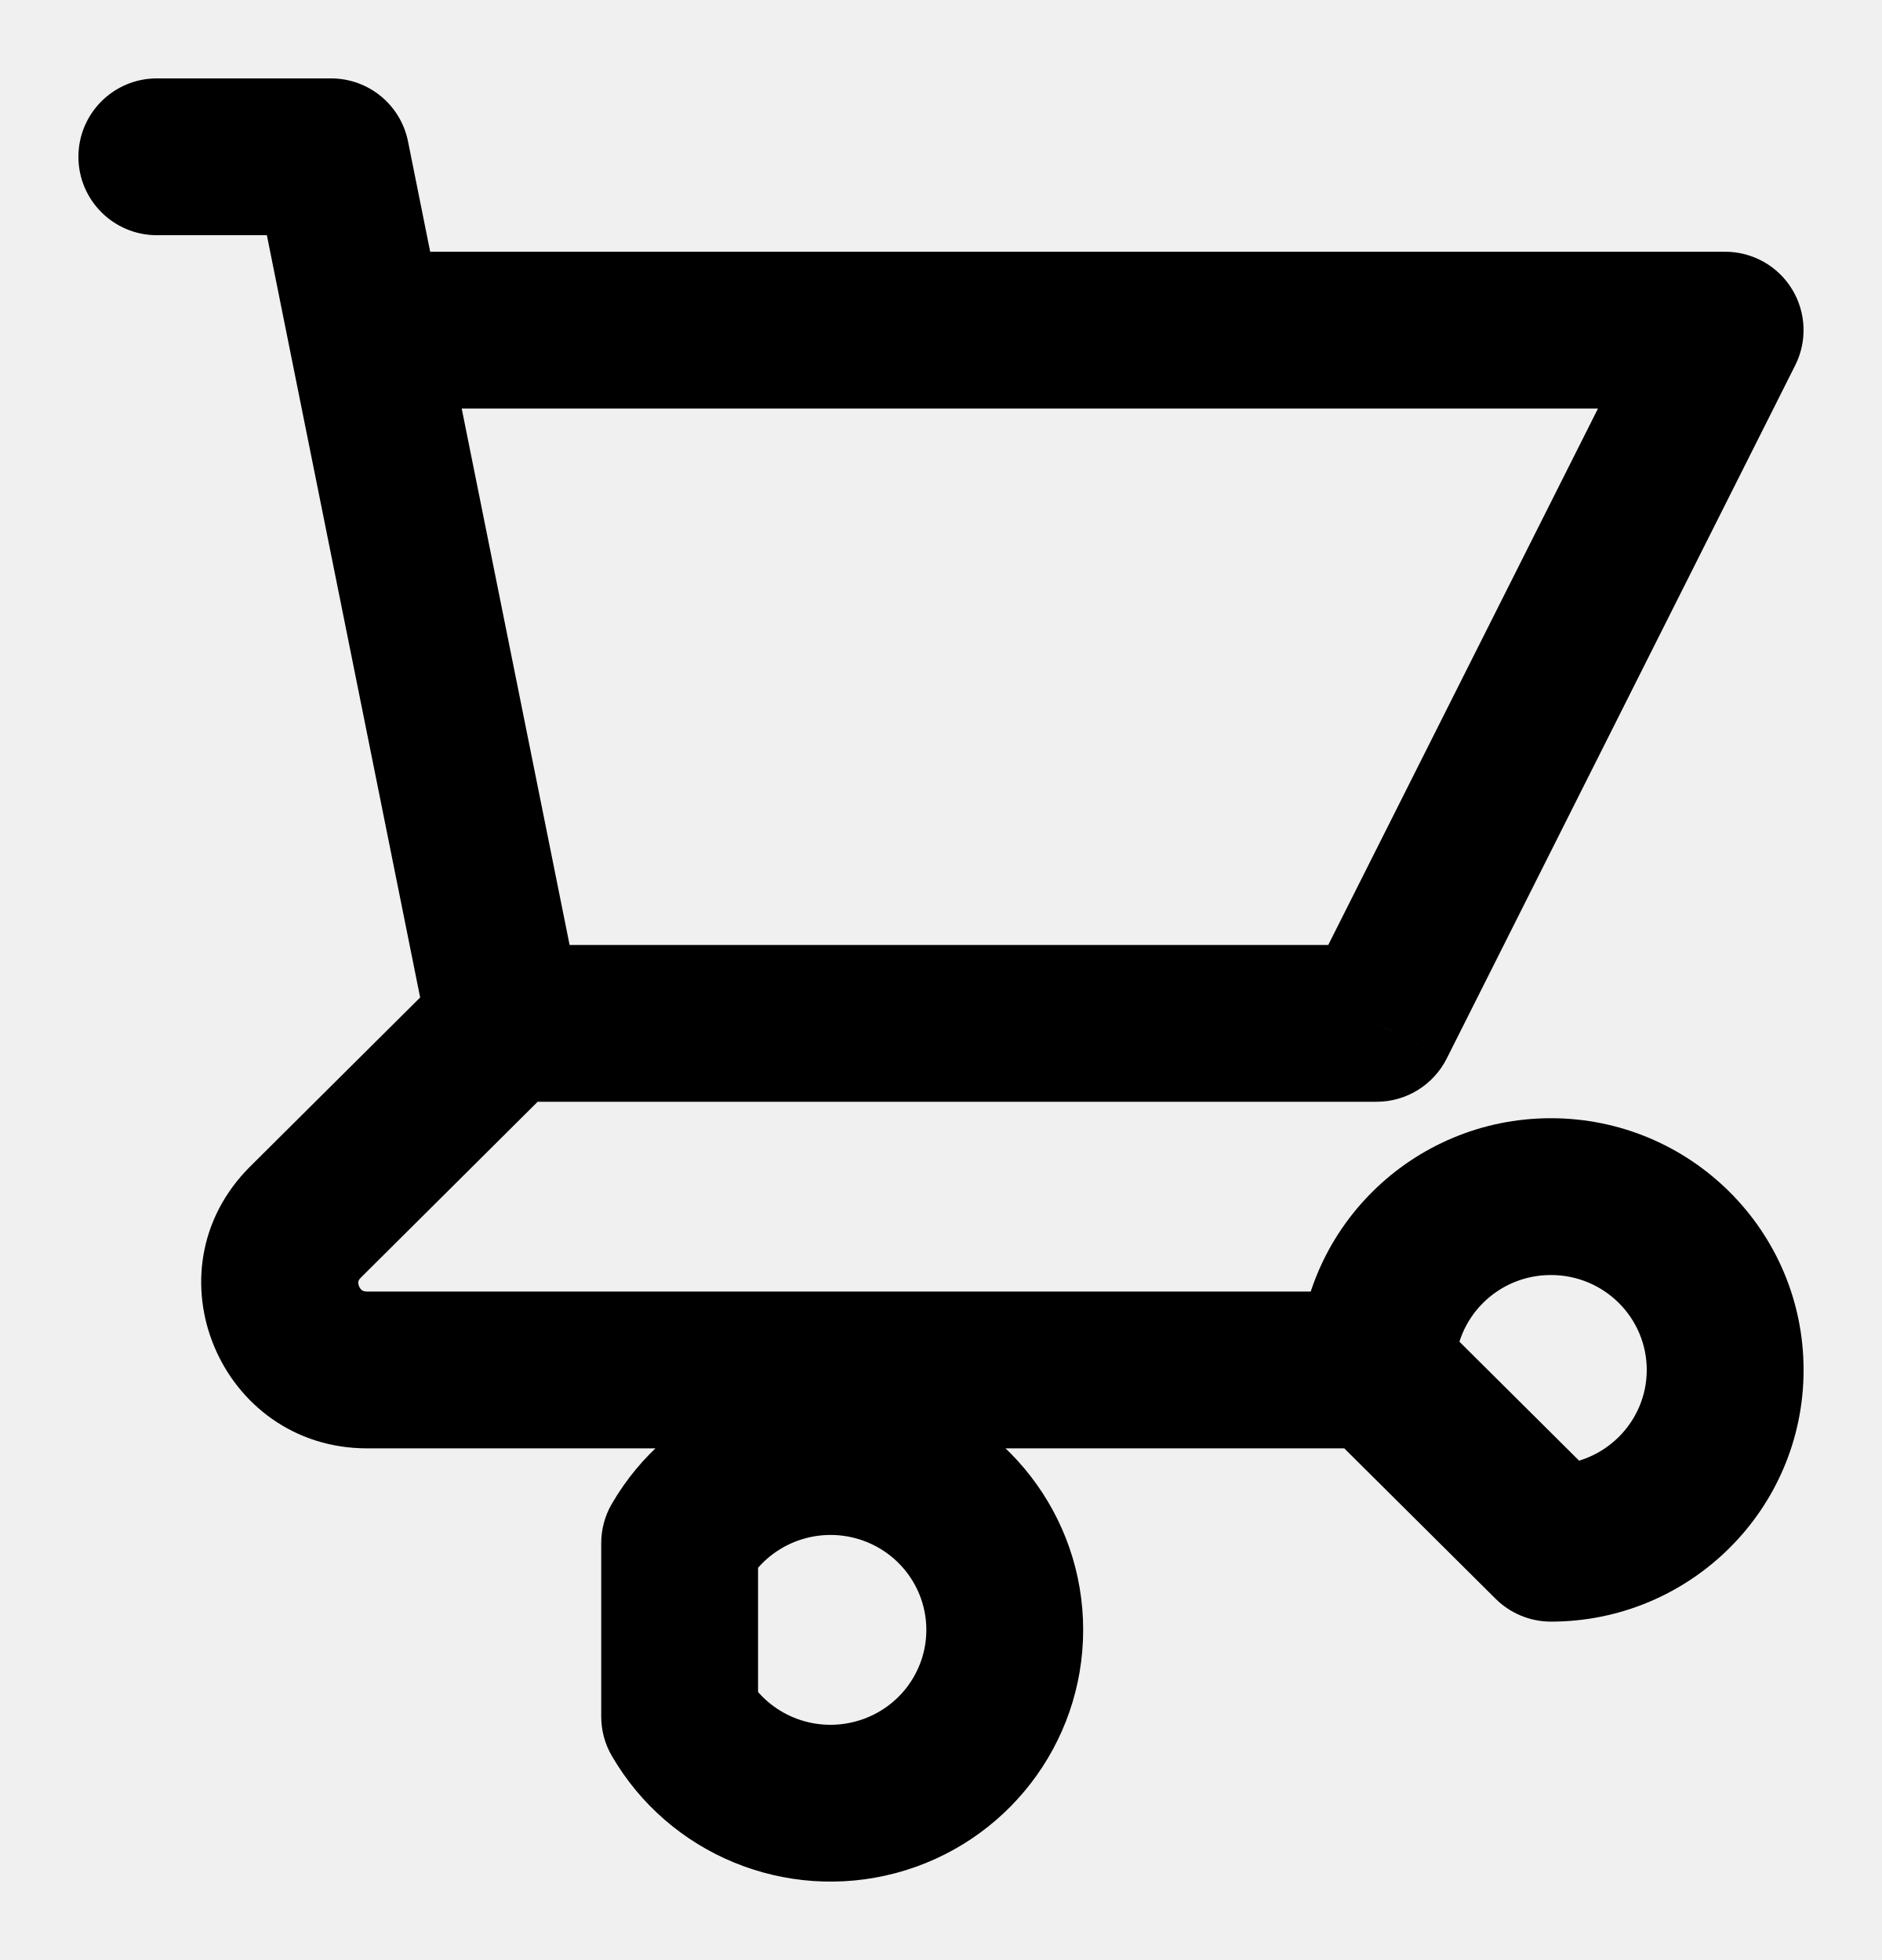
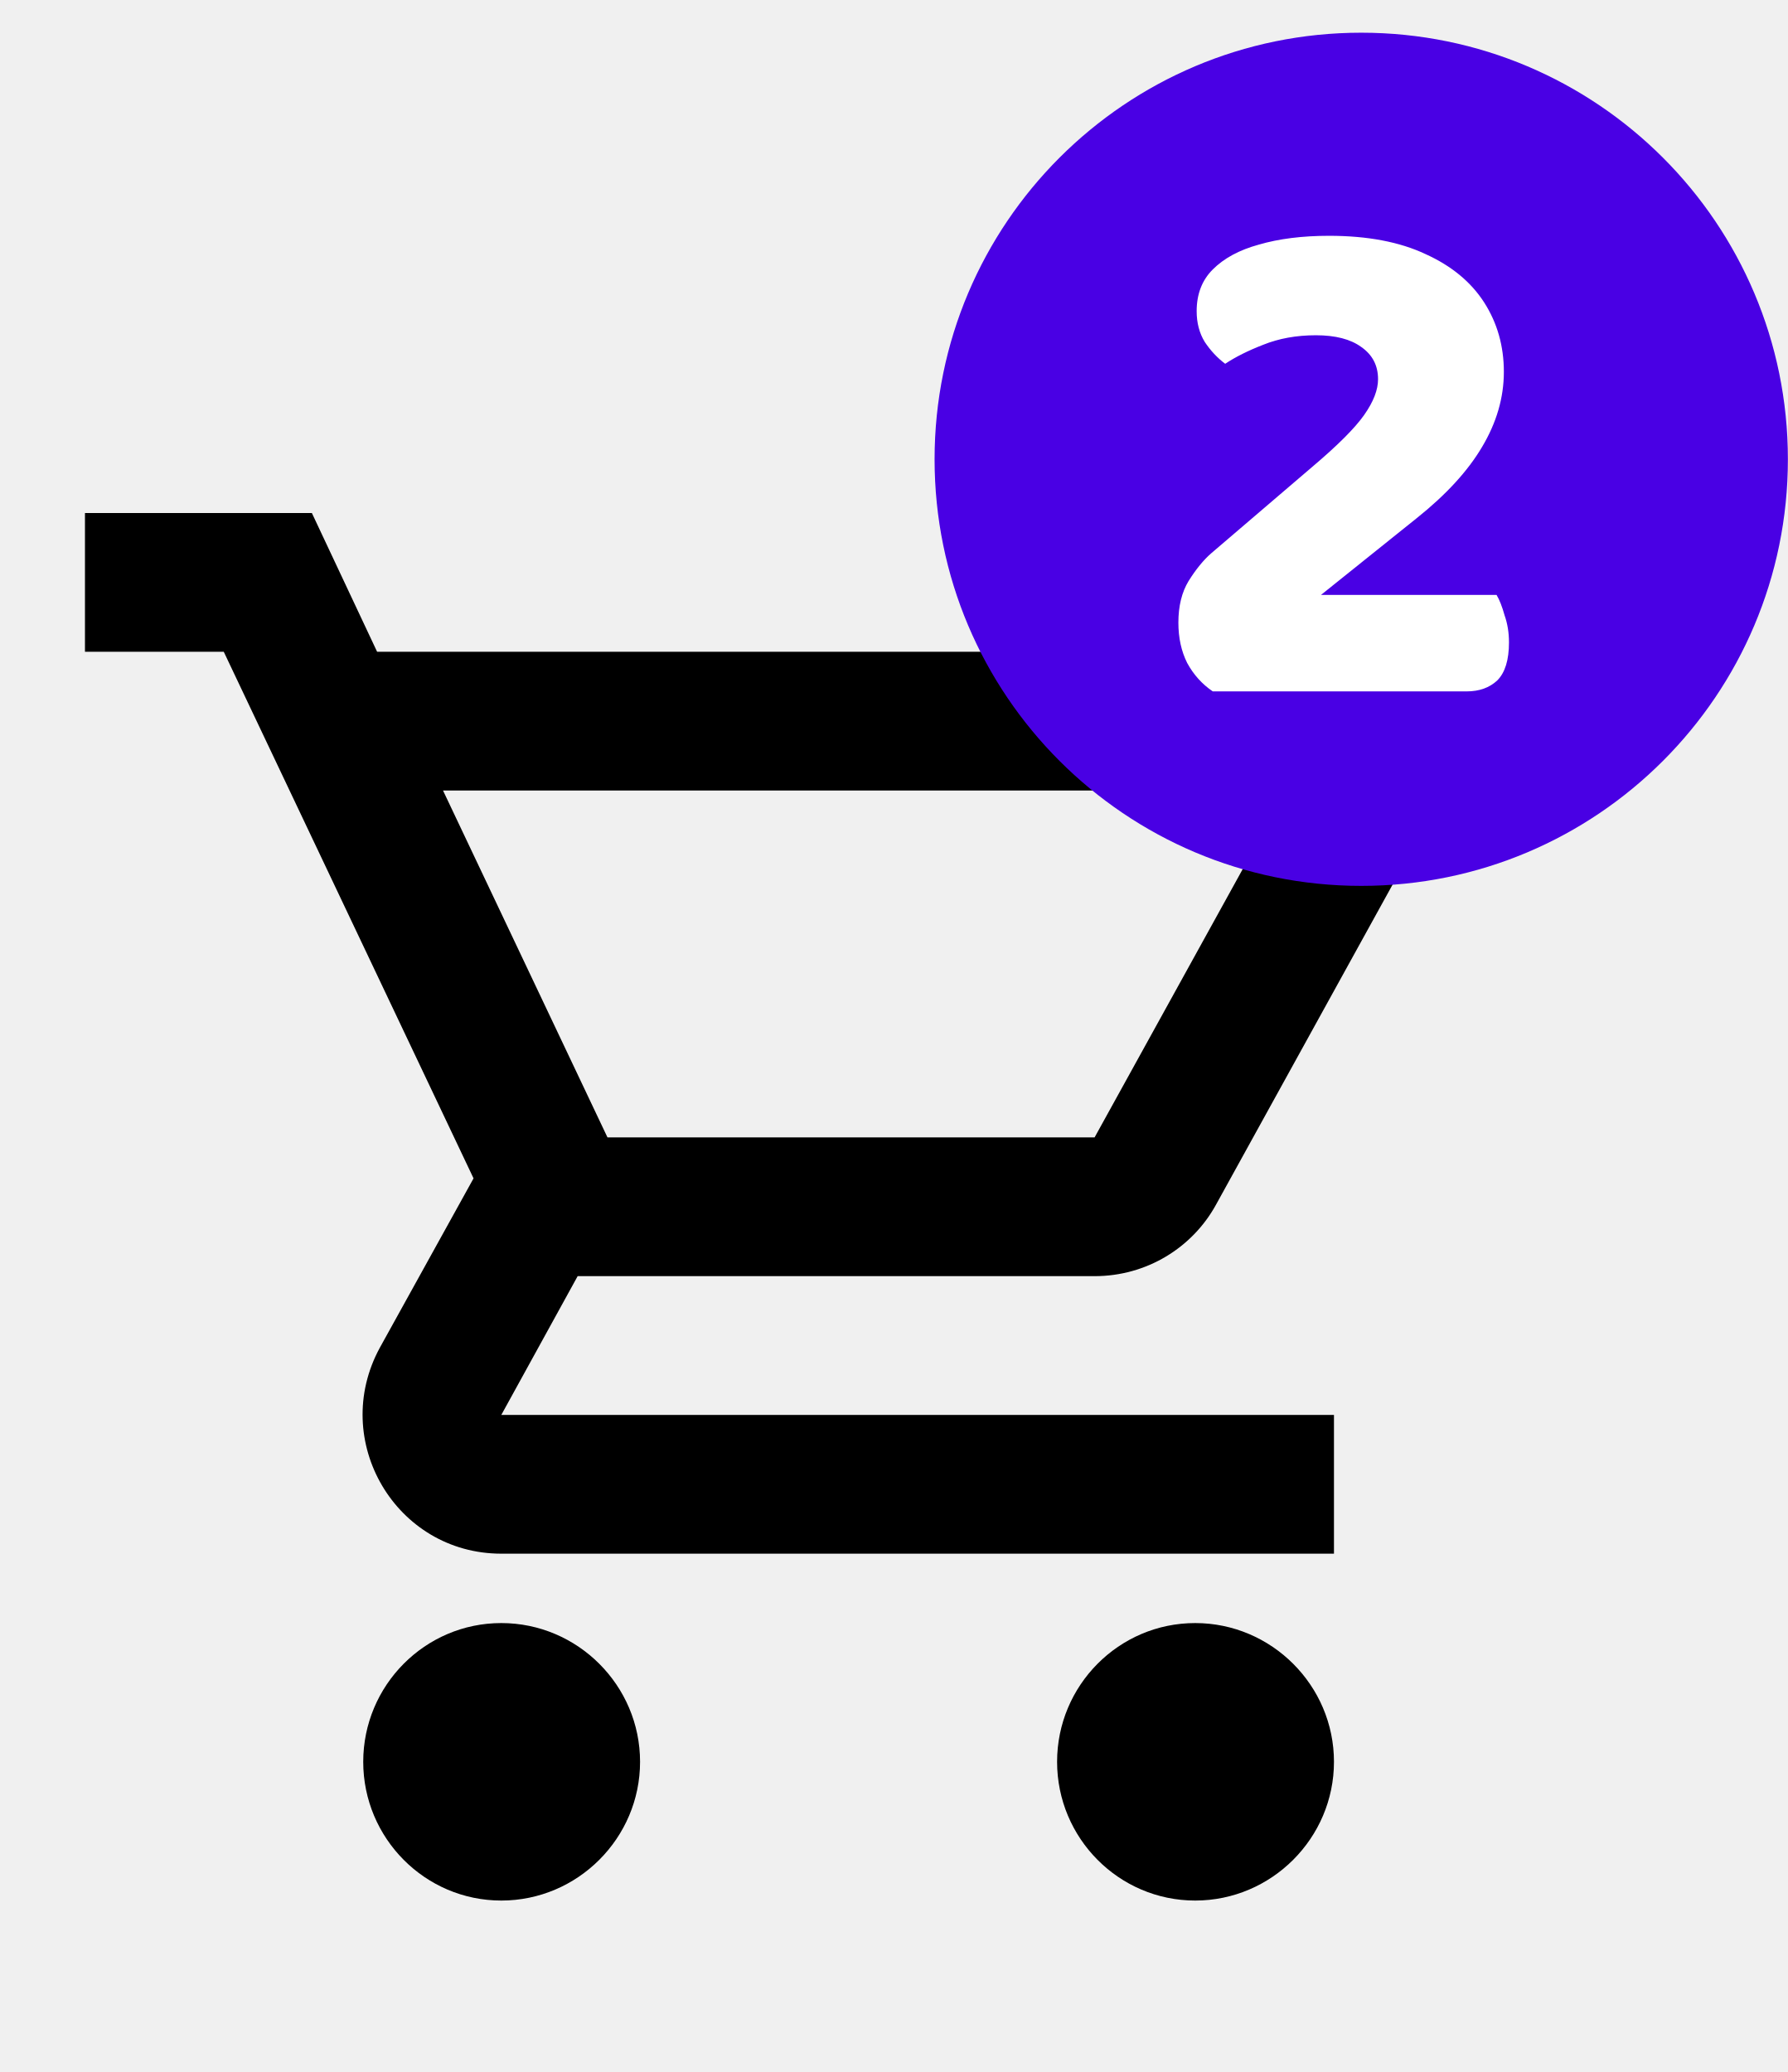
- <svg xmlns="http://www.w3.org/2000/svg" width="24" height="25" viewBox="0 0 24 25" fill="none">
-   <path d="M2 1C1.448 1 1 1.448 1 2C1 2.552 1.448 3 2 3V1ZM4.222 2L5.203 1.803C5.109 1.336 4.699 1 4.222 1V2ZM3.686 4.408C3.795 4.949 4.322 5.3 4.864 5.191C5.405 5.082 5.756 4.555 5.647 4.013L3.686 4.408ZM6.444 12.053C5.892 12.053 5.444 12.5 5.444 13.053C5.444 13.605 5.892 14.053 6.444 14.053V12.053ZM17.556 13.053V14.053C17.934 14.053 18.279 13.839 18.449 13.502L17.556 13.053ZM22 4.211L22.893 4.66C23.049 4.35 23.033 3.981 22.851 3.686C22.669 3.39 22.347 3.211 22 3.211V4.211ZM4.667 3.211C4.114 3.211 3.667 3.658 3.667 4.211C3.667 4.763 4.114 5.211 4.667 5.211V3.211ZM5.464 13.25C5.573 13.791 6.1 14.142 6.642 14.033C7.183 13.924 7.534 13.397 7.425 12.855L5.464 13.25ZM5.647 4.013C5.538 3.472 5.011 3.121 4.47 3.23C3.928 3.339 3.577 3.866 3.686 4.408L5.647 4.013ZM7.15 13.761C7.541 13.372 7.543 12.739 7.153 12.347C6.764 11.956 6.131 11.954 5.739 12.344L7.15 13.761ZM3.897 15.587L3.191 14.878L3.897 15.587ZM17.556 18.474C18.108 18.474 18.556 18.026 18.556 17.474C18.556 16.921 18.108 16.474 17.556 16.474V18.474ZM17.556 17.474H16.556C16.556 17.74 16.662 17.995 16.85 18.183L17.556 17.474ZM19.778 19.684L19.073 20.393C19.26 20.579 19.514 20.684 19.778 20.684V19.684ZM8.667 19.684L7.802 19.182C7.713 19.334 7.667 19.508 7.667 19.684H8.667ZM8.667 21.895H7.667C7.667 22.071 7.713 22.244 7.802 22.396L8.667 21.895ZM2 3H4.222V1H2V3ZM3.242 2.197L3.686 4.408L5.647 4.013L5.203 1.803L3.242 2.197ZM6.444 14.053H17.556V12.053H6.444V14.053ZM18.449 13.502L22.893 4.66L21.107 3.761L16.662 12.603L18.449 13.502ZM22 3.211H4.667V5.211H22V3.211ZM7.425 12.855L5.647 4.013L3.686 4.408L5.464 13.25L7.425 12.855ZM5.739 12.344L3.191 14.878L4.602 16.296L7.15 13.761L5.739 12.344ZM3.191 14.878C1.851 16.211 2.811 18.474 4.682 18.474V16.474C4.642 16.474 4.626 16.463 4.617 16.458C4.605 16.449 4.589 16.432 4.579 16.407C4.568 16.382 4.568 16.36 4.57 16.347C4.571 16.34 4.575 16.323 4.602 16.296L3.191 14.878ZM4.682 18.474H17.556V16.474H4.682V18.474ZM18.556 17.474C18.556 16.81 19.098 16.263 19.778 16.263V14.263C18.003 14.263 16.556 15.695 16.556 17.474H18.556ZM19.778 16.263C20.458 16.263 21 16.81 21 17.474H23C23 15.695 21.552 14.263 19.778 14.263V16.263ZM21 17.474C21 18.137 20.458 18.684 19.778 18.684V20.684C21.552 20.684 23 19.252 23 17.474H21ZM20.483 18.975L18.261 16.765L16.85 18.183L19.073 20.393L20.483 18.975ZM9.532 20.186C9.807 19.712 10.371 19.477 10.909 19.62L11.424 17.688C10.018 17.313 8.532 17.923 7.802 19.182L9.532 20.186ZM10.909 19.62C11.446 19.764 11.813 20.245 11.813 20.789H13.813C13.813 19.332 12.83 18.063 11.424 17.688L10.909 19.62ZM11.813 20.789C11.813 21.334 11.446 21.815 10.909 21.958L11.424 23.891C12.83 23.516 13.813 22.246 13.813 20.789H11.813ZM10.909 21.958C10.371 22.102 9.807 21.867 9.532 21.393L7.802 22.396C8.532 23.655 10.018 24.265 11.424 23.891L10.909 21.958ZM9.667 21.895V19.684H7.667V21.895H9.667Z" fill="black" />
+ <svg xmlns="http://www.w3.org/2000/svg" width="44" height="51" viewBox="0 0 44 51" fill="none">
+   <path d="M26.938 31.411C28.218 31.411 29.345 30.711 29.926 29.652L36.039 18.57C36.671 17.443 35.852 16.043 34.554 16.043H9.281L7.675 12.627H2.091V16.043H5.507L11.654 29.004L9.349 33.17C8.102 35.459 9.742 38.242 12.337 38.242H32.829V34.827H12.337L14.216 31.411H26.938ZM10.903 19.458H31.651L26.938 27.996H14.95L10.903 19.458ZM12.337 39.95C10.459 39.95 8.939 41.486 8.939 43.365C8.939 45.243 10.459 46.78 12.337 46.78C14.216 46.78 15.752 45.243 15.752 43.365C15.752 41.486 14.216 39.95 12.337 39.95ZM29.414 39.95C27.535 39.95 26.015 41.486 26.015 43.365C26.015 45.243 27.535 46.78 29.414 46.78C31.292 46.78 32.829 45.243 32.829 43.365C32.829 41.486 31.292 39.95 29.414 39.95Z" fill="black" />
+   <circle cx="33.5" cy="11.305" r="10.5" fill="#4900E4" />
+   <path d="M29.45 7.659C29.45 7.239 29.582 6.896 29.846 6.633C30.122 6.356 30.5 6.152 30.98 6.021C31.472 5.877 32.048 5.804 32.708 5.804C33.656 5.804 34.448 5.955 35.084 6.255C35.72 6.543 36.2 6.939 36.524 7.442C36.848 7.947 37.01 8.517 37.01 9.152C37.01 9.789 36.83 10.406 36.47 11.007C36.122 11.595 35.588 12.177 34.868 12.752L32.51 14.643H36.83C36.902 14.762 36.968 14.931 37.028 15.146C37.1 15.351 37.136 15.572 37.136 15.812C37.136 16.244 37.04 16.556 36.848 16.748C36.656 16.928 36.404 17.018 36.092 17.018H29.846C29.582 16.838 29.372 16.605 29.216 16.317C29.072 16.029 29 15.698 29 15.326C29 14.918 29.084 14.576 29.252 14.3C29.432 14.012 29.618 13.784 29.81 13.617L32.294 11.492C32.918 10.964 33.344 10.539 33.572 10.214C33.8 9.89 33.914 9.597 33.914 9.333C33.914 8.997 33.776 8.732 33.5 8.54C33.236 8.348 32.864 8.252 32.384 8.252C31.904 8.252 31.472 8.331 31.088 8.486C30.716 8.63 30.404 8.787 30.152 8.954C29.96 8.81 29.792 8.631 29.648 8.415C29.516 8.198 29.45 7.947 29.45 7.659Z" fill="white" />
</svg>
